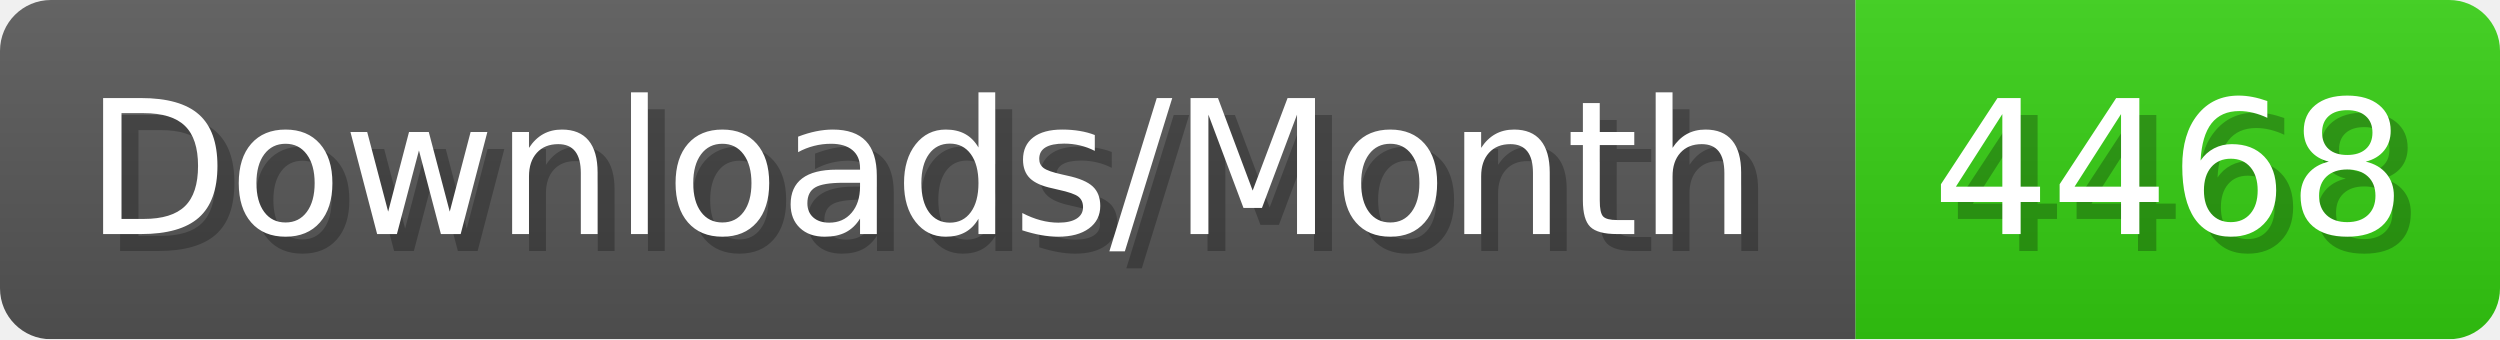
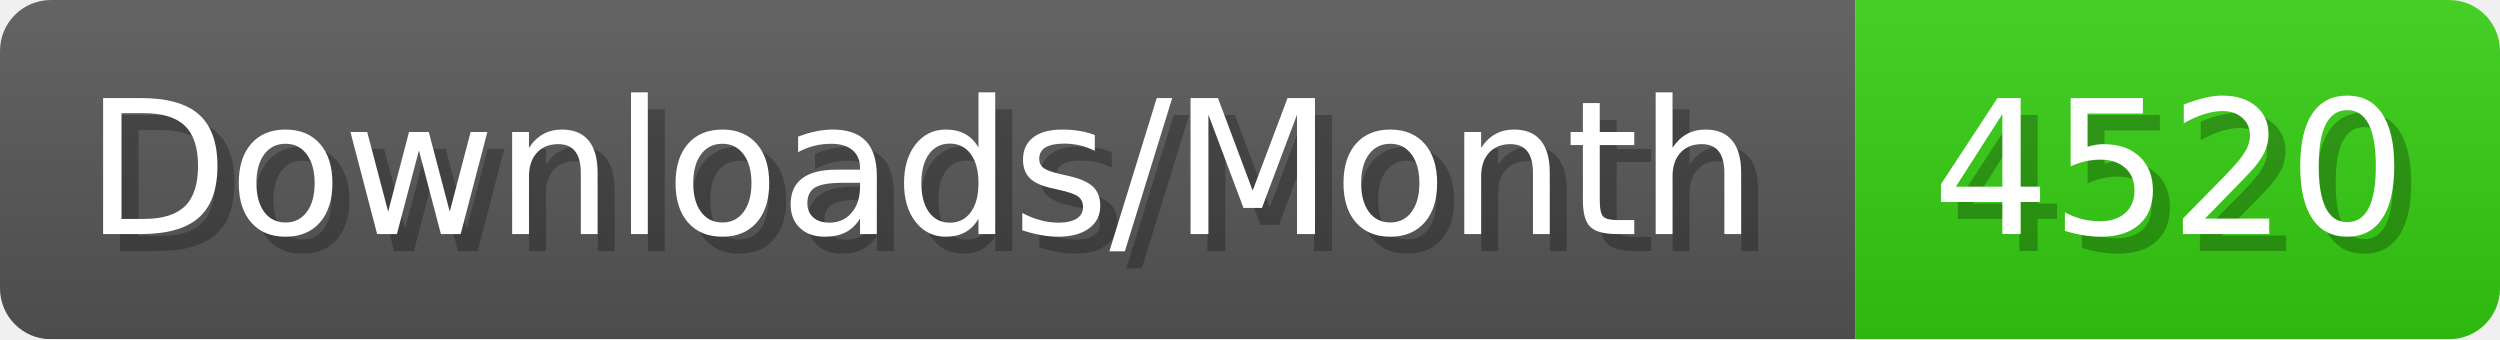
- <svg xmlns="http://www.w3.org/2000/svg" width="147.4" height="20" viewBox="0 0 1474 200" role="img" aria-label="Downloads/Month: 4468">
+ <svg xmlns="http://www.w3.org/2000/svg" width="147.4" height="20" viewBox="0 0 1474 200" role="img" aria-label="Downloads/Month: 4520">
  <linearGradient id="YlXUI" x2="0" y2="100%">
    <stop offset="0" stop-opacity=".1" stop-color="#EEE" />
    <stop offset="1" stop-opacity=".1" />
  </linearGradient>
  <mask id="JHhop">
    <rect width="1474" height="200" rx="30" fill="#FFF" />
  </mask>
  <g mask="url(#JHhop)">
    <rect width="1094" height="200" fill="#555" />
    <rect width="380" height="200" fill="#3C1" x="1094" />
    <rect width="1474" height="200" fill="url(#YlXUI)" />
  </g>
  <g aria-hidden="true" fill="#fff" text-anchor="start" font-family="Verdana,DejaVu Sans,sans-serif" font-size="110">
    <text x="60" y="148" textLength="994" fill="#000" opacity="0.25">Downloads/Month</text>
    <text x="50" y="138" textLength="994">Downloads/Month</text>
-     <text x="1149" y="148" textLength="280" fill="#000" opacity="0.25">4468</text>
-     <text x="1139" y="138" textLength="280">4468</text>
+     <text x="1149" y="148" textLength="280" fill="#000" opacity="0.25">4520</text>
+     <text x="1139" y="138" textLength="280">4520</text>
  </g>
</svg>
